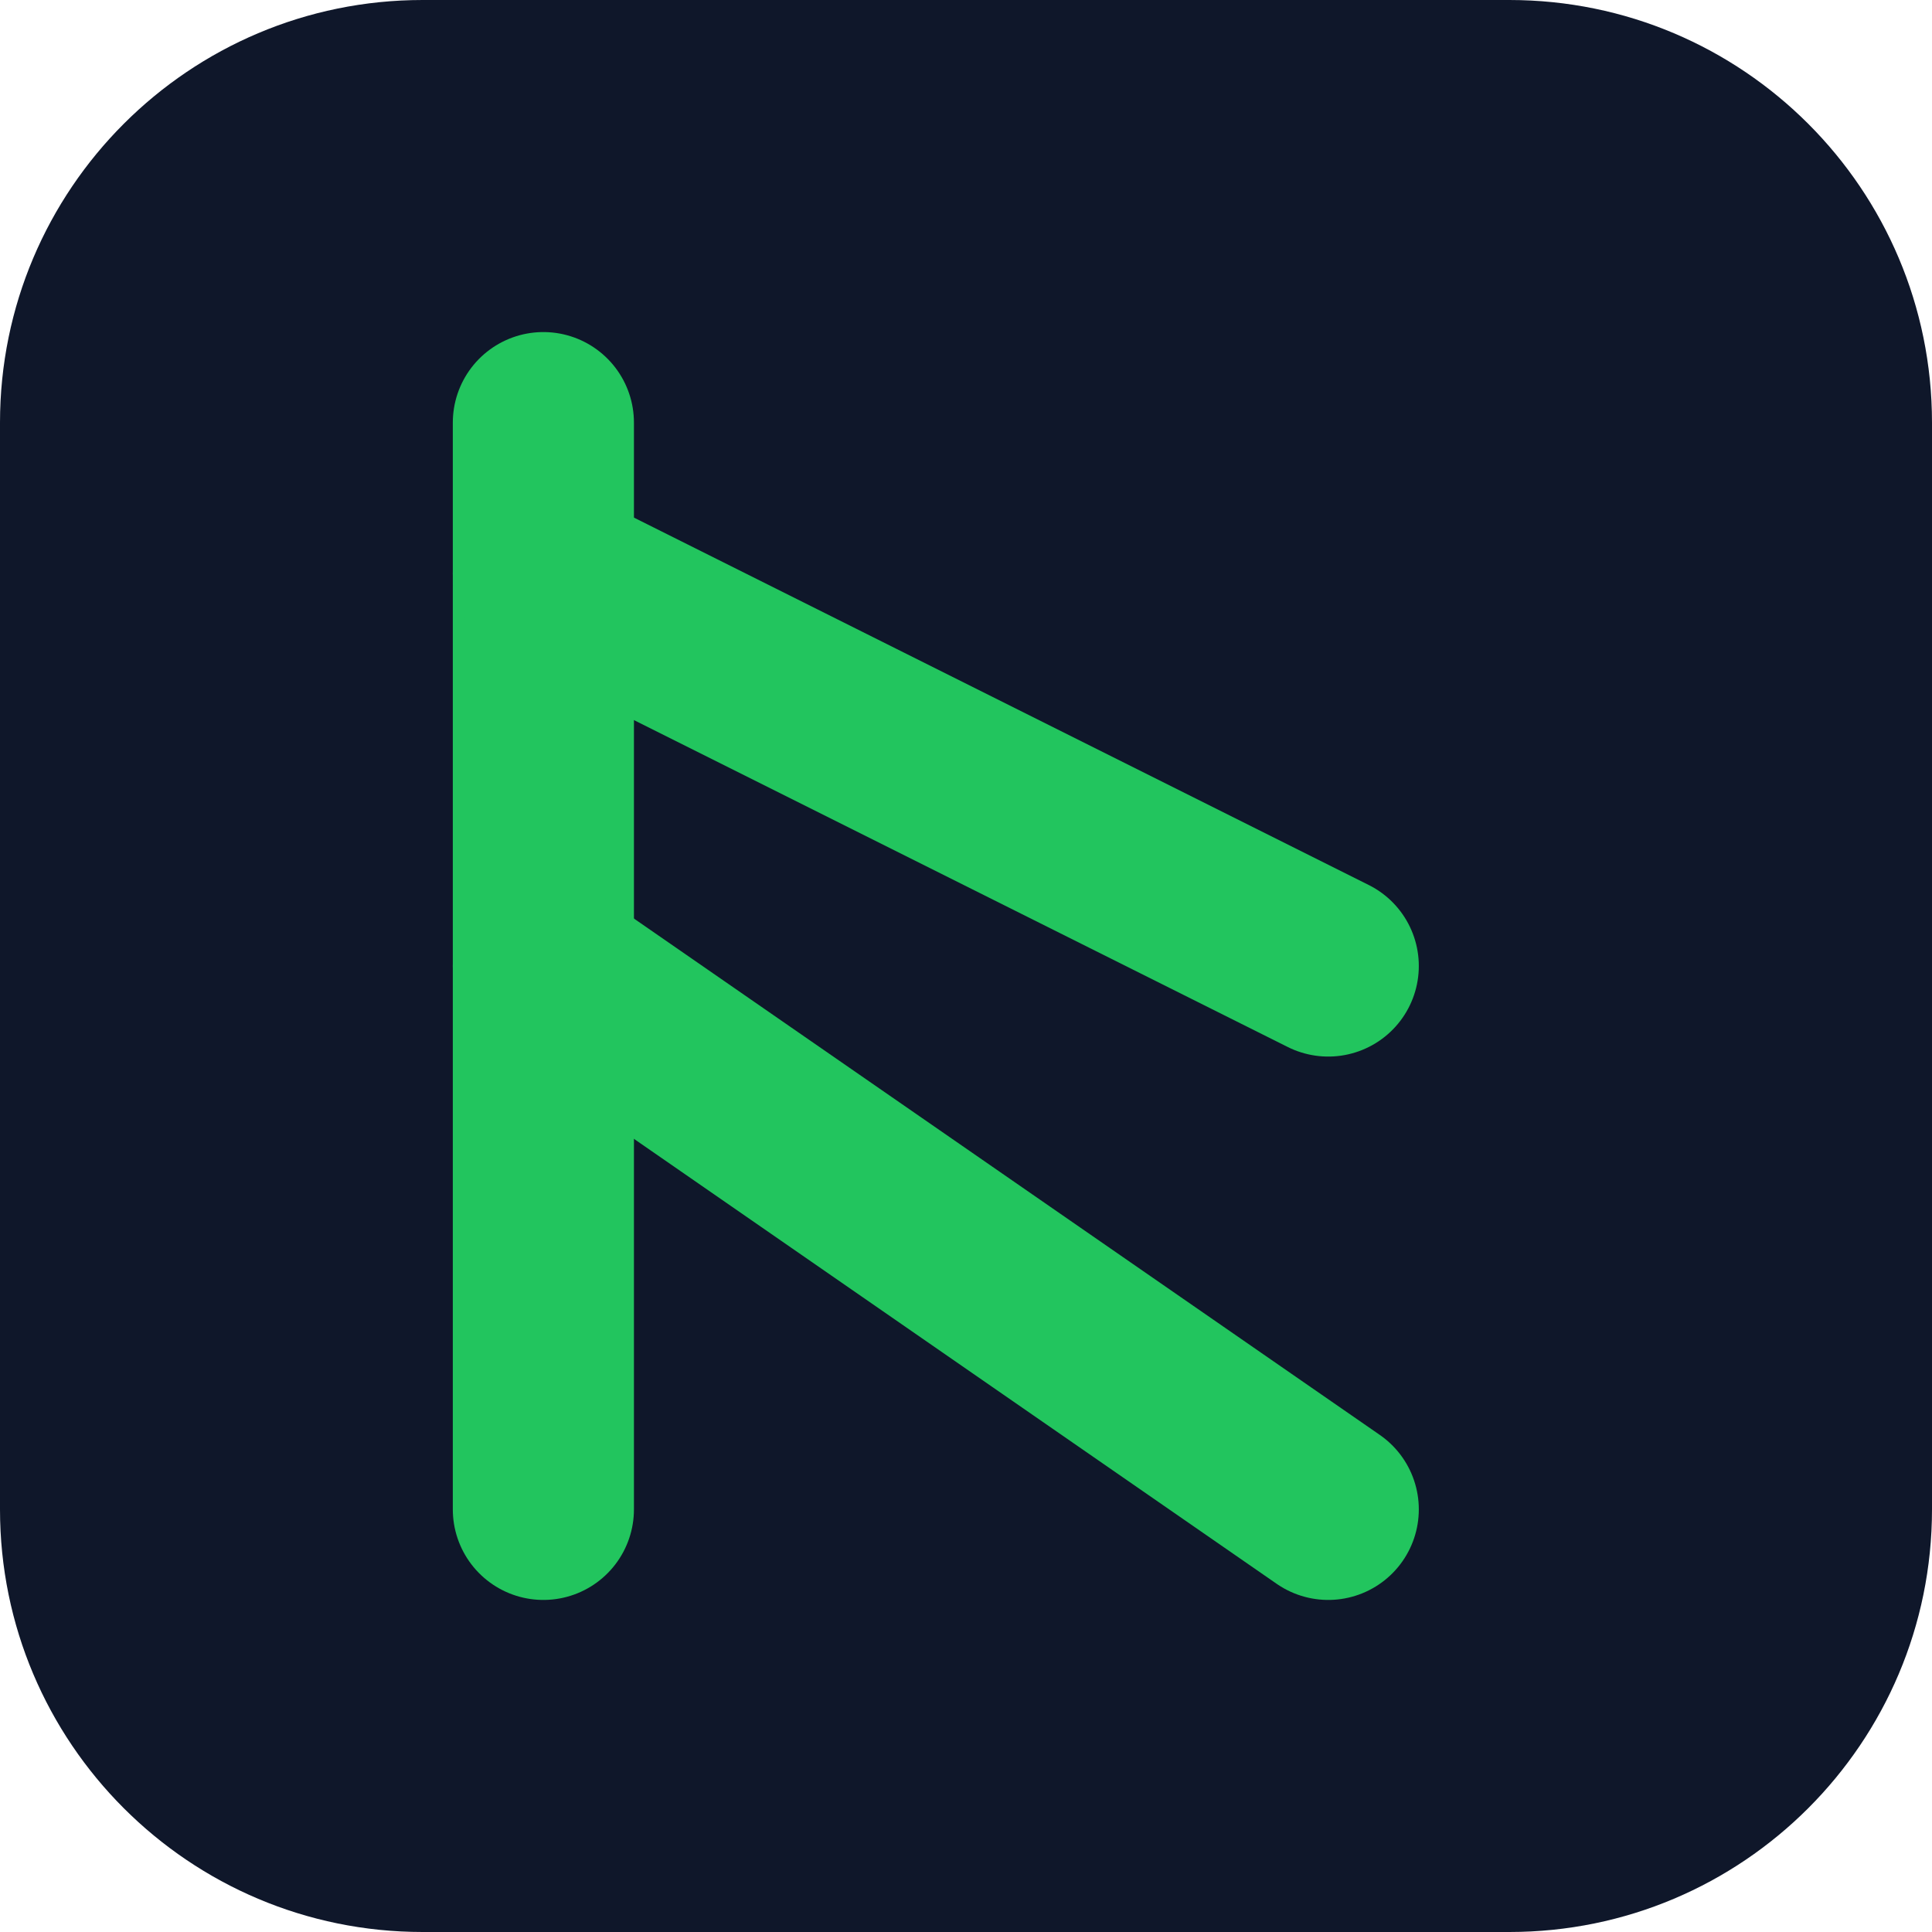
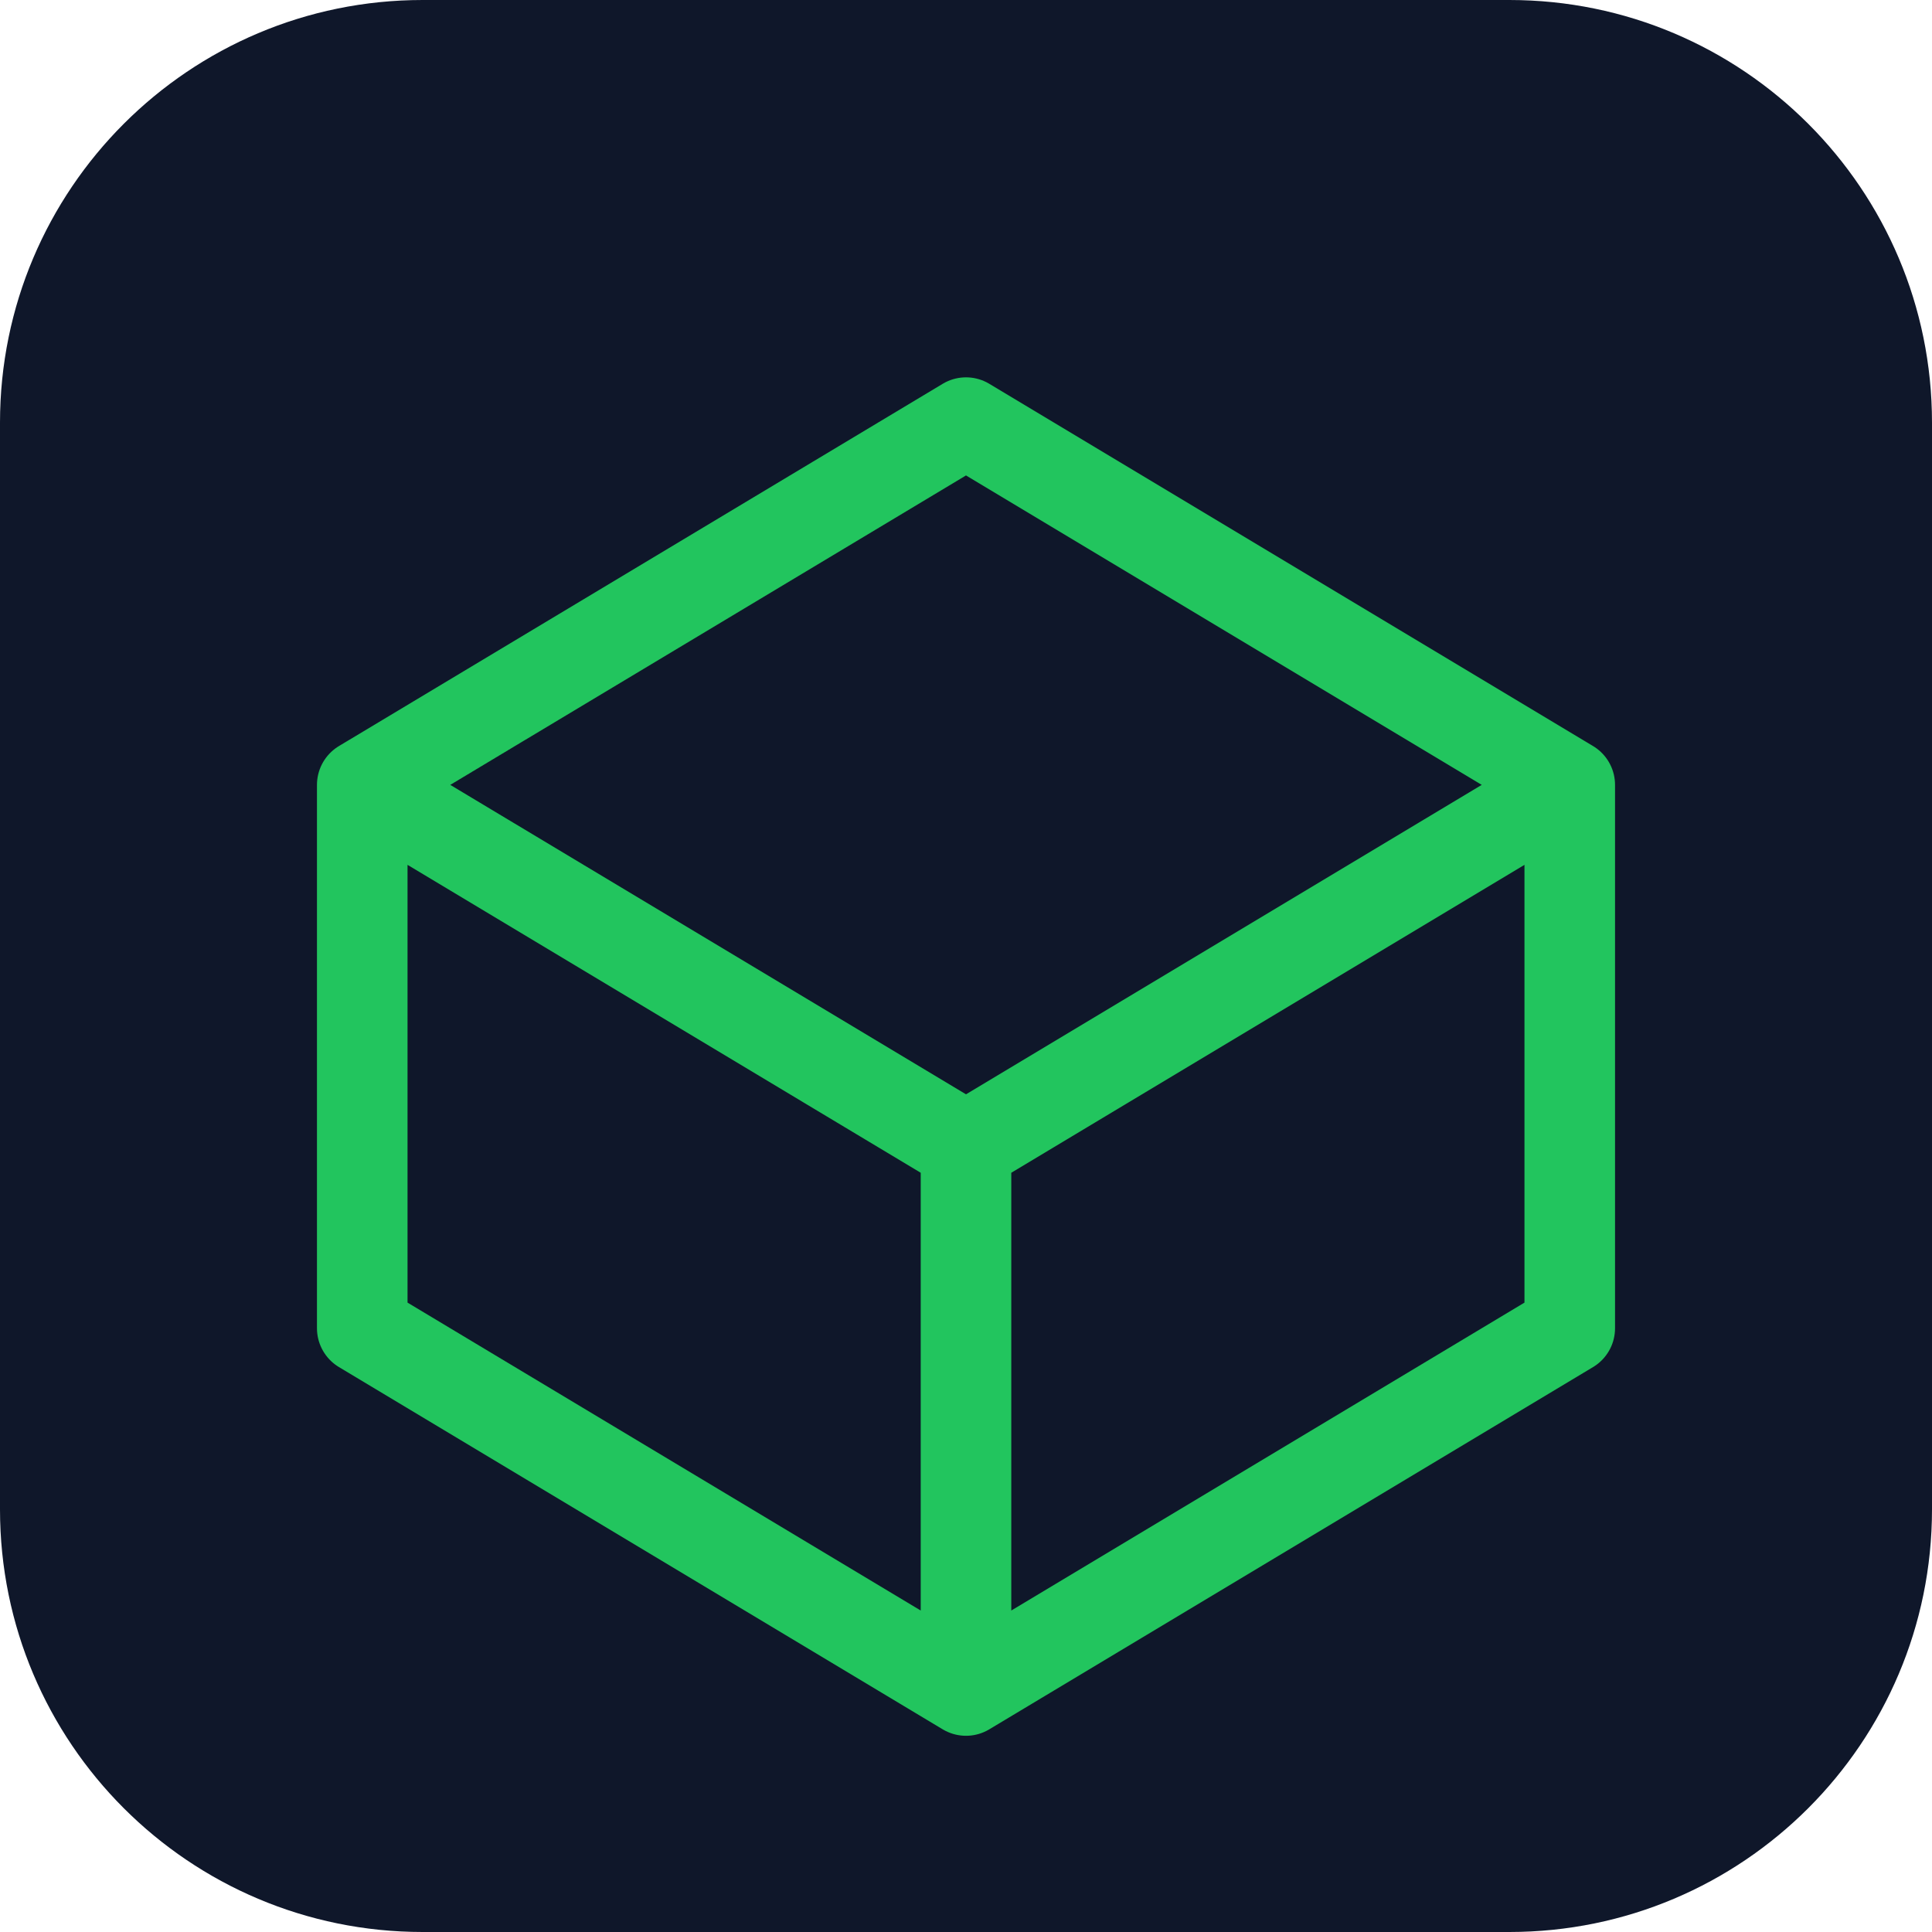
<svg xmlns="http://www.w3.org/2000/svg" viewBox="0 0 32 32" role="img" aria-label="Karkas">
  <rect width="32" height="32" rx="7" fill="#0f172a" />
-   <g fill="none" stroke="#22c55e" stroke-width="3" stroke-linecap="round" stroke-linejoin="round">
-     <path d="M 9 7 L 9 25" />
-     <path d="M 9 9.5 L 22 16" />
-     <path d="M 9 16 L 22 25" />
-   </g>
+   <path fill="none" stroke="#22c55e" stroke-width="1.5" stroke-linecap="round" stroke-linejoin="round" d="             M 16 7 L 26 13 L 16 19 L 6 13 Z             M 16 19 L 16 28 L 6 22 L 6 13             M 16 19 L 26 13 L 26 22 L 16 28 Z         " />
</svg>
